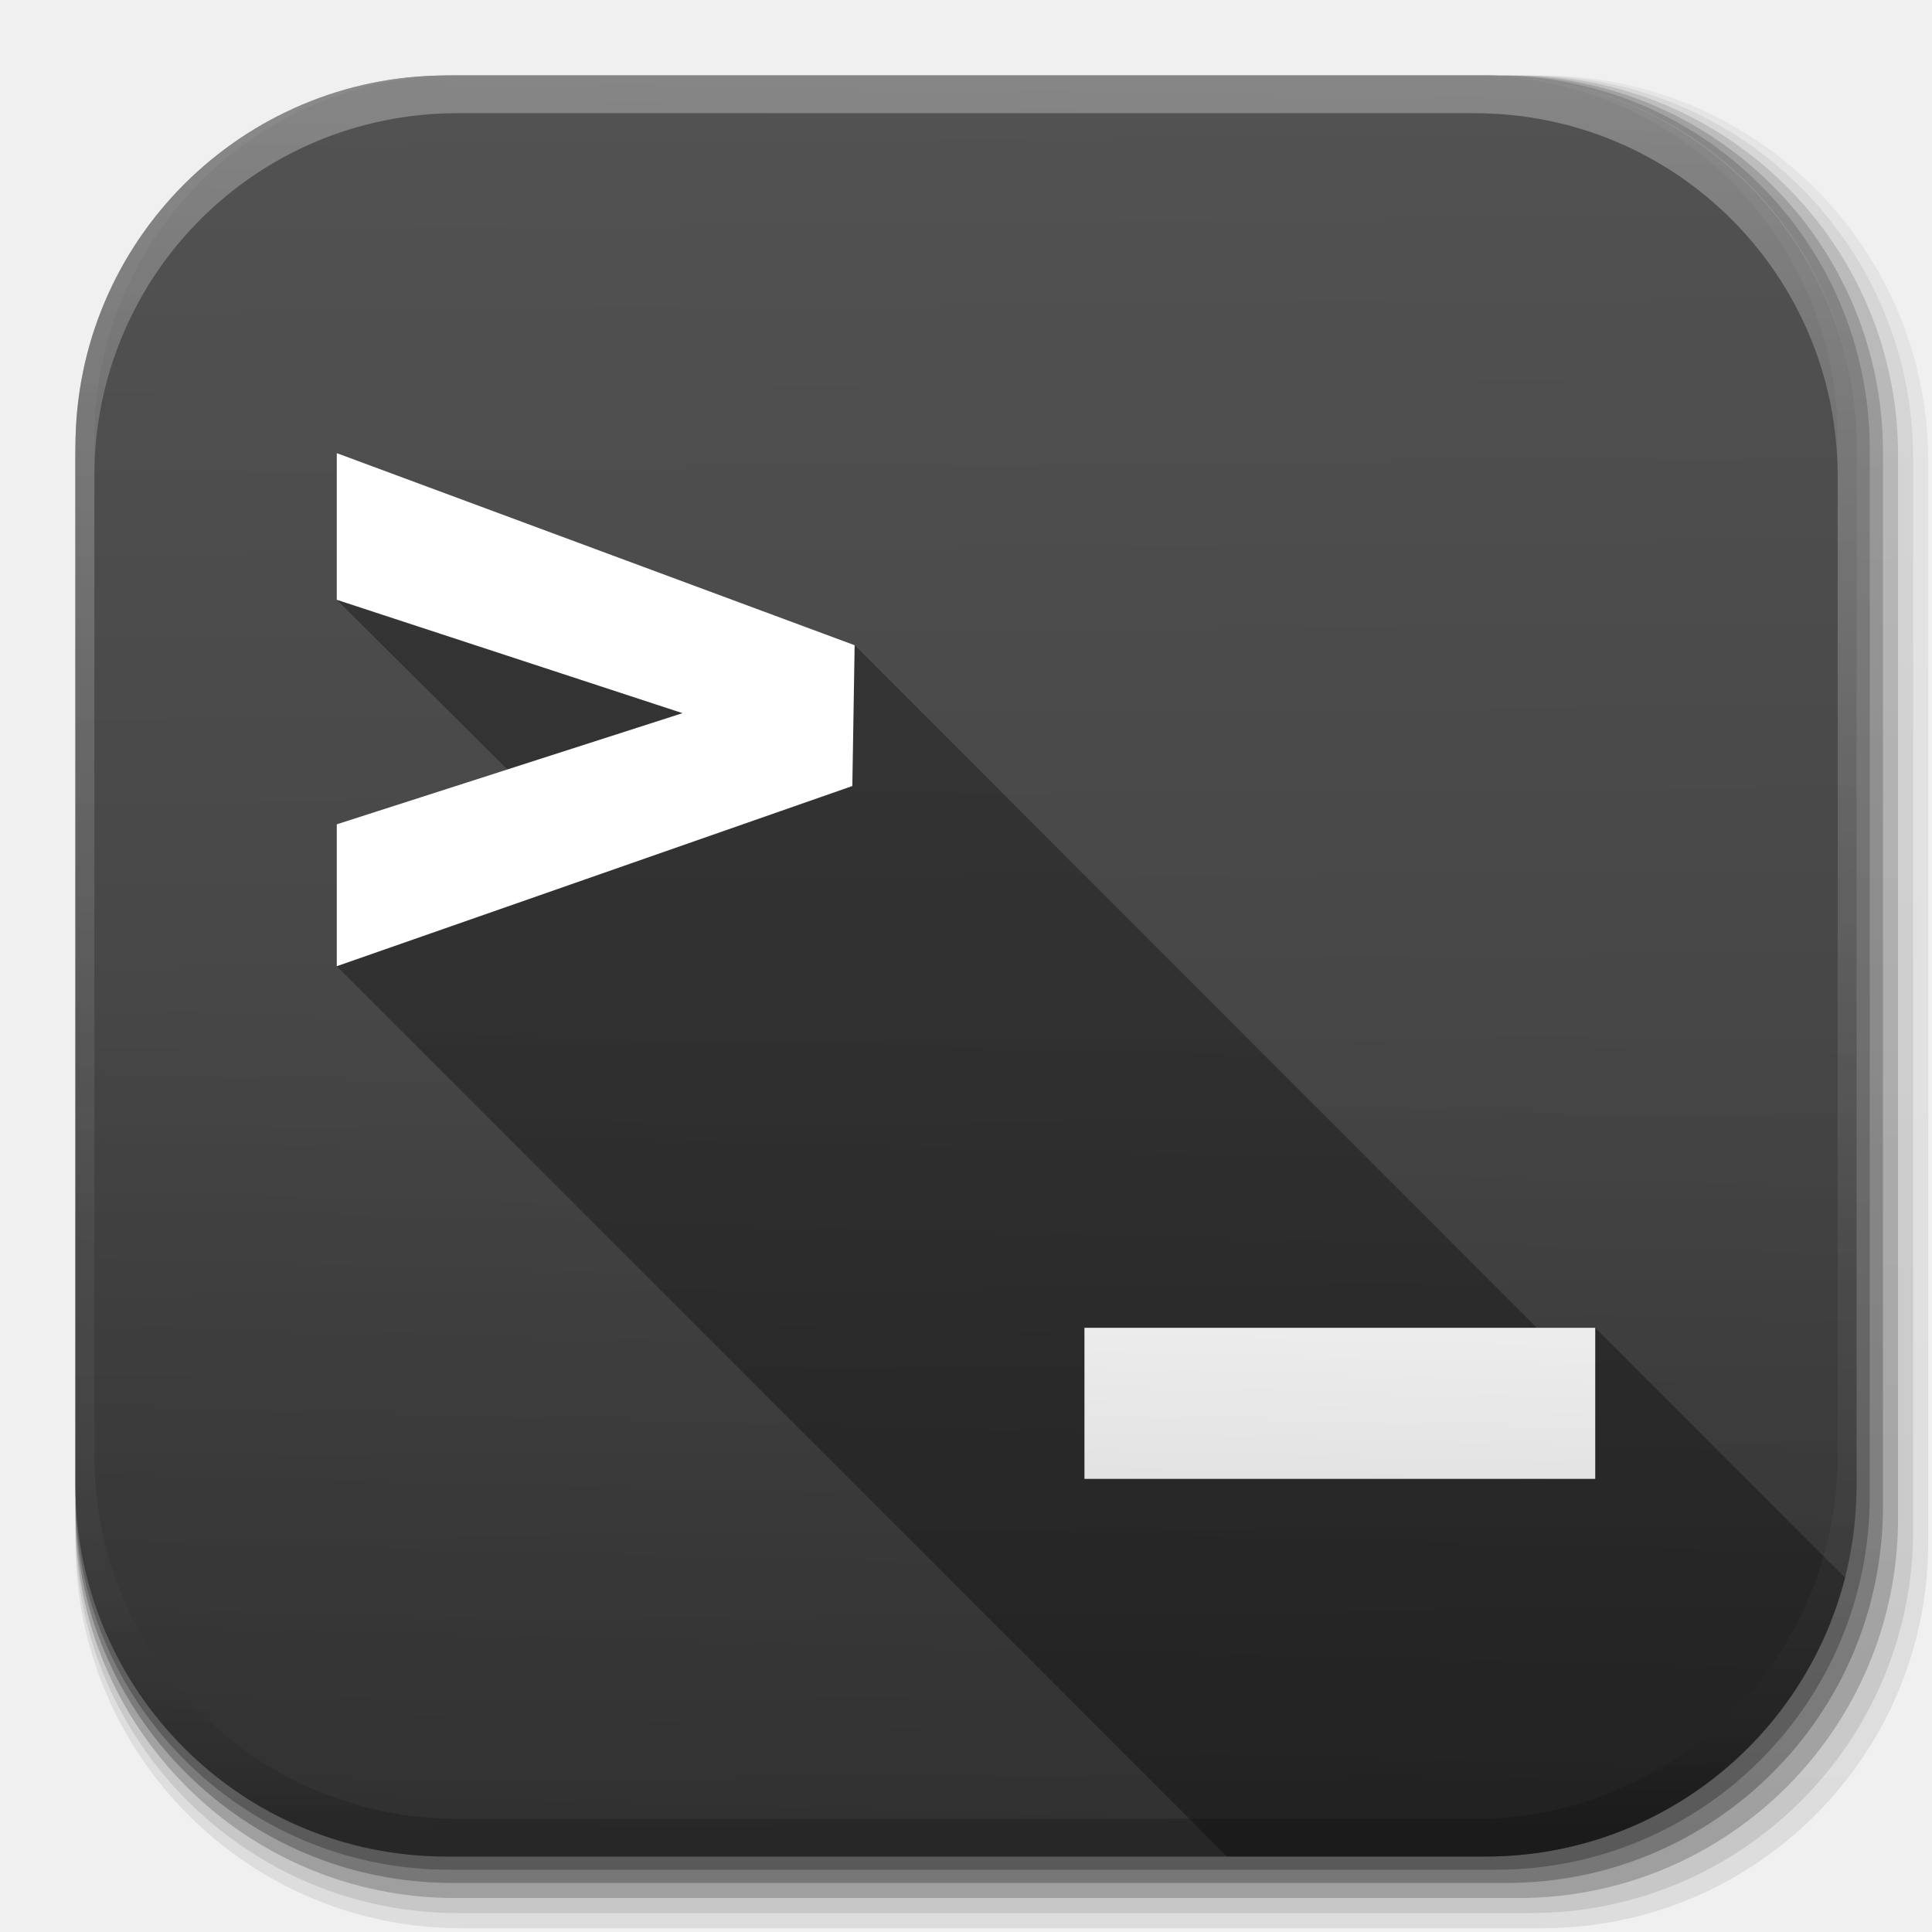
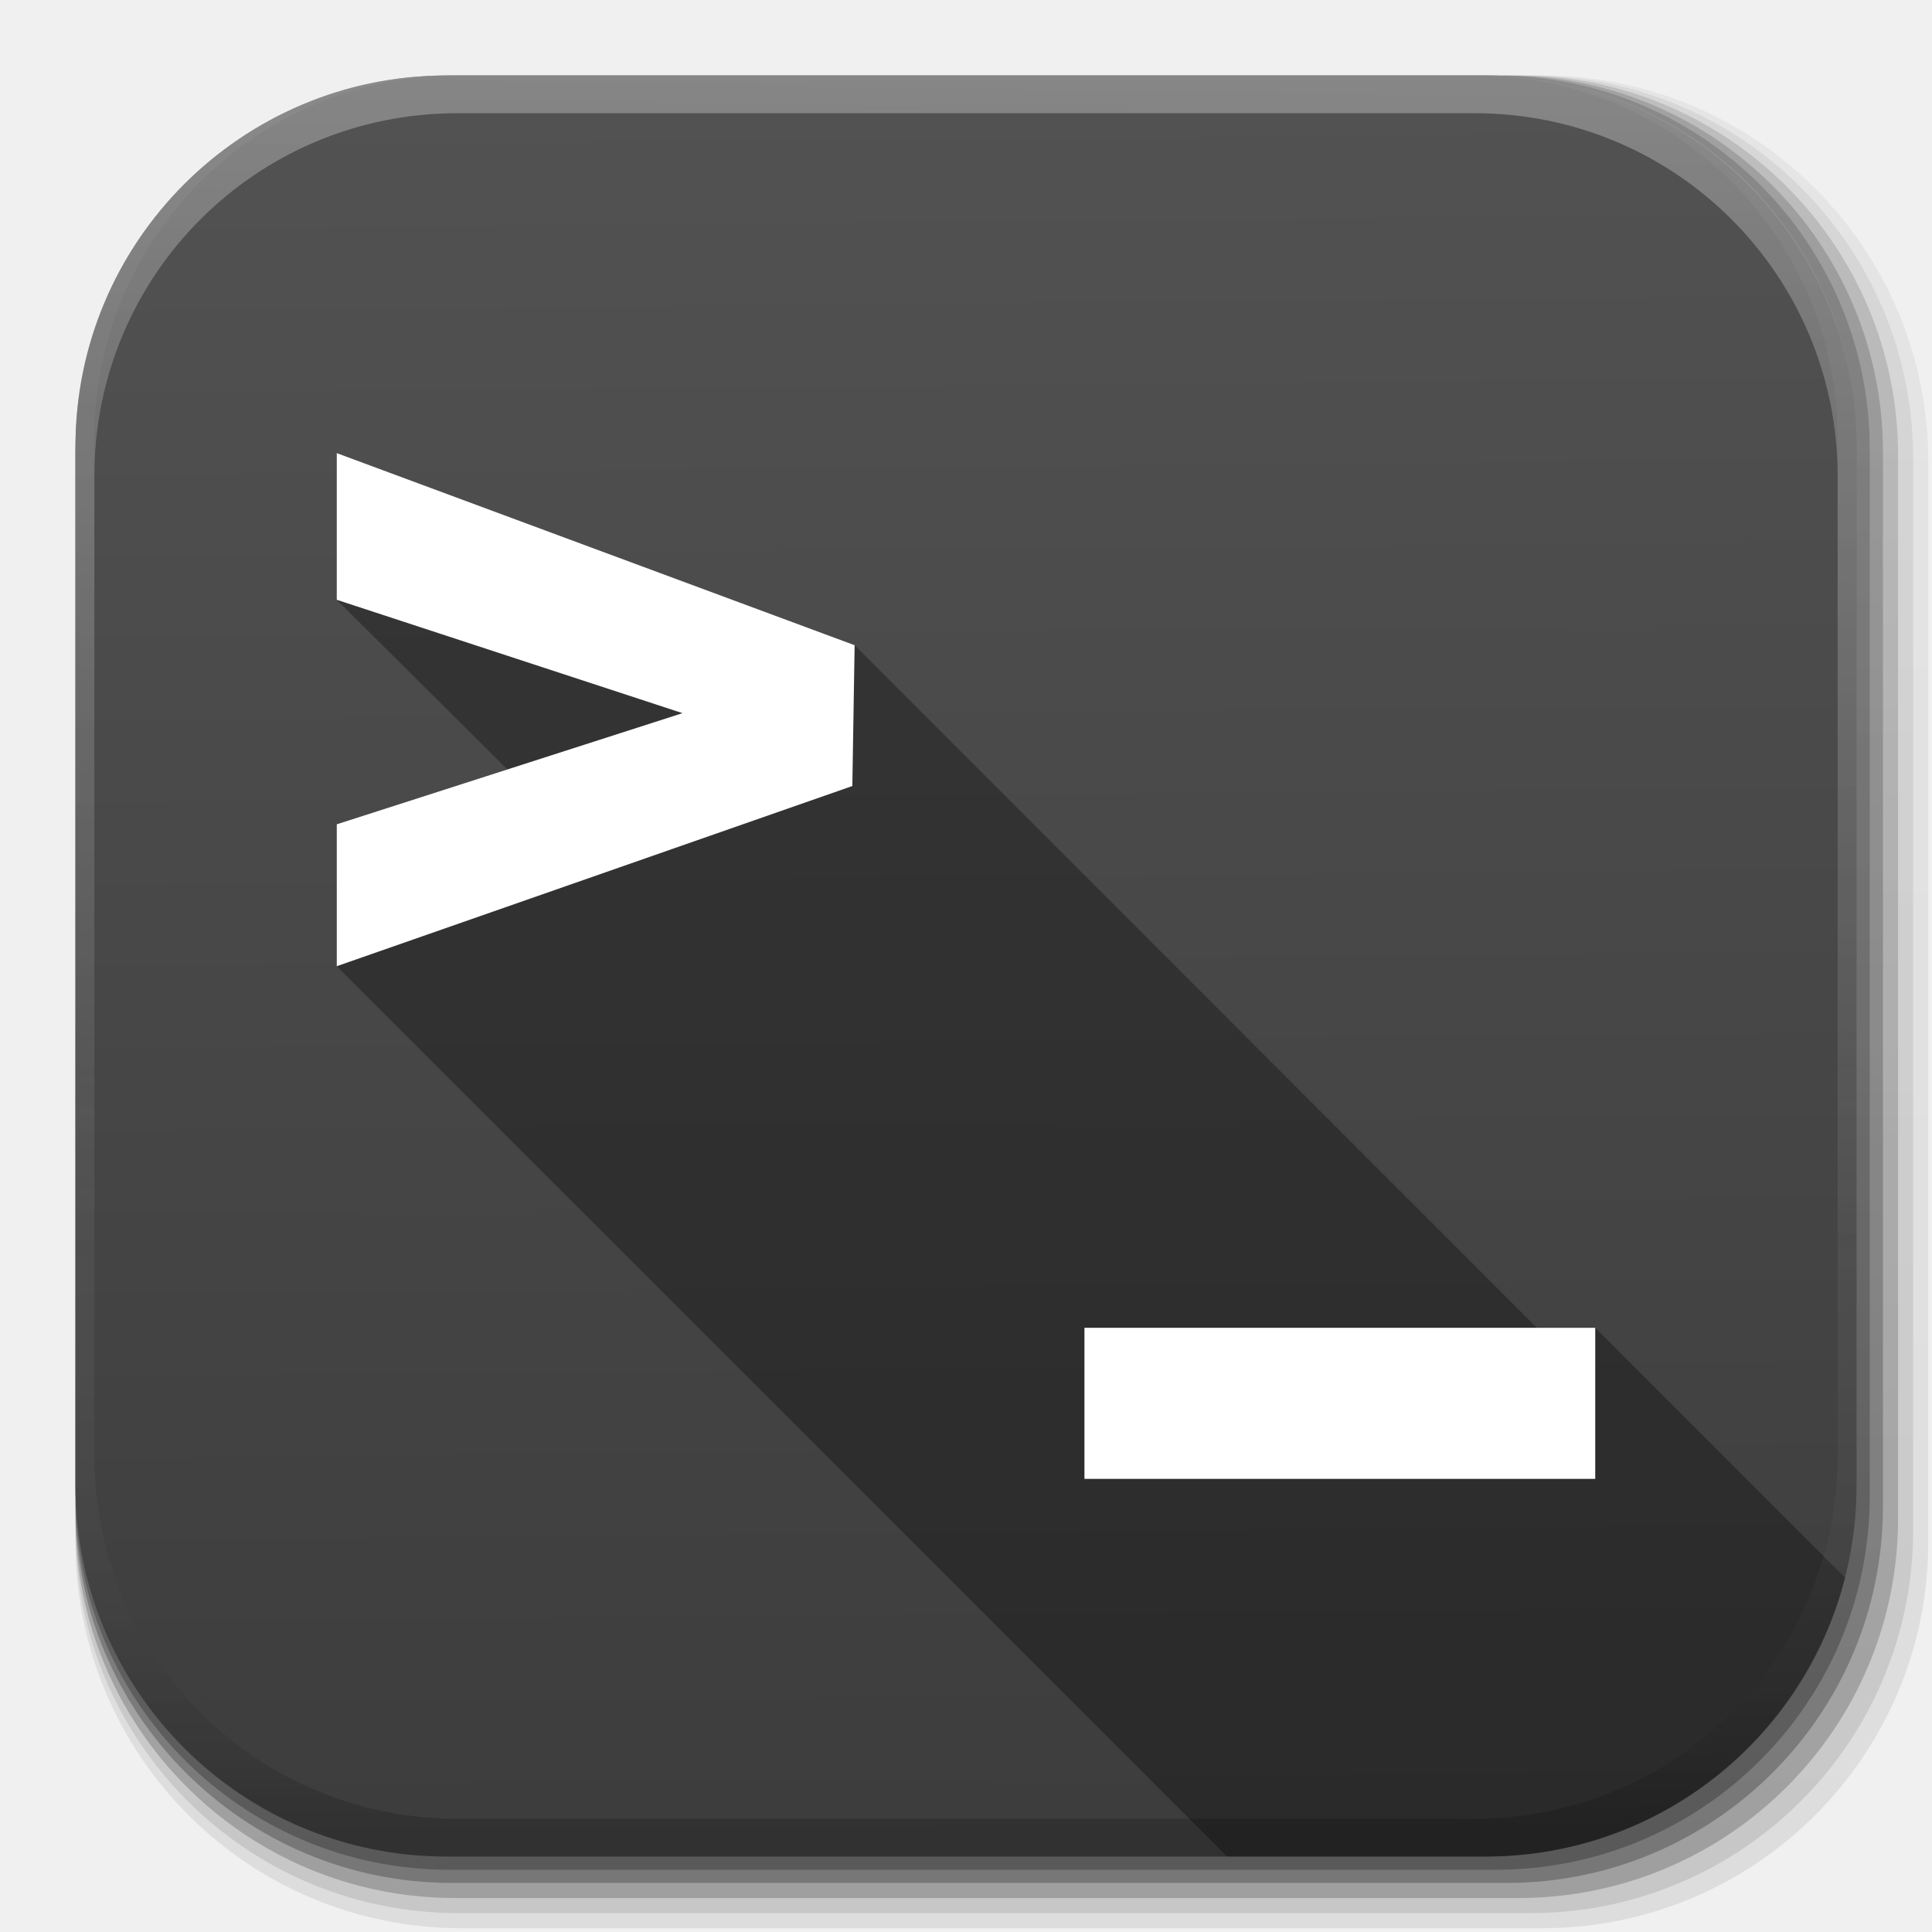
<svg xmlns="http://www.w3.org/2000/svg" xmlns:xlink="http://www.w3.org/1999/xlink" width="512" height="512" id="svg2" version="1.1">
  <defs id="defs4">
    <linearGradient id="linearGradient3849">
      <stop offset="0" style="stop-color:#525252;stop-opacity:1;" id="stop3851" />
      <stop offset="1" style="stop-color:#3d3d3d;stop-opacity:1;" id="stop3853" />
    </linearGradient>
    <linearGradient y2="48.085" x2="78.466" y1="56.301" x1="64.478" gradientUnits="userSpaceOnUse" id="linearGradient3834">
      <stop id="stop3836" style="stop-color:#b4b4b4;stop-opacity:1;" offset="0" />
      <stop offset="1" style="stop-color:#dcdcdc;stop-opacity:1;" id="stop3838" />
    </linearGradient>
    <linearGradient id="linearGradient21900" gradientUnits="userSpaceOnUse" x1="64.478" y1="56.301" x2="78.466" y2="48.085">
      <stop offset="0" style="stop-color:#2d7787;stop-opacity:1;" id="stop21902" />
      <stop id="stop21912" style="stop-color:#3c9fb4;stop-opacity:1;" offset="0.657" />
      <stop offset="1" style="stop-color:#64bacc;stop-opacity:1;" id="stop21910" />
    </linearGradient>
    <radialGradient xlink:href="#linearGradient3834" id="radialGradient3850" gradientUnits="userSpaceOnUse" gradientTransform="matrix(0.6924617,0.05092335,-0.0509484,0.6928022,-458.2293,60.60656)" cx="255.994" cy="256" fx="255.994" fy="256" r="216" />
    <linearGradient xlink:href="#circle53_2_-7" id="linearGradient28146" x1="-297.389" y1="35" x2="-301.881" y2="467" gradientUnits="userSpaceOnUse" spreadMethod="pad" />
    <linearGradient id="circle53_2_-7" gradientUnits="userSpaceOnUse" x1="-175.667" y1="582.198" x2="-175.667" y2="581.436" gradientTransform="matrix(82,0,0,-82,14489.971,47794.699)">
      <stop offset="0" style="stop-color:#81B4E0" id="stop23-0" />
      <stop offset="1" style="stop-color:#0C5A94" id="stop25-1" />
    </linearGradient>
    <linearGradient y2="581.436" x2="-175.667" y1="582.198" x1="-175.667" gradientTransform="matrix(153.9433,0,0,-154.0595,27298.791,89890.334)" gradientUnits="userSpaceOnUse" id="linearGradient3069" xlink:href="#circle53_2_-7" />
    <linearGradient xlink:href="#linearGradient21900" id="linearGradient28182" gradientUnits="userSpaceOnUse" x1="-293.038" y1="467" x2="-295.136" y2="175.068" gradientTransform="translate(550.0062,4.999996)" />
    <linearGradient xlink:href="#circle53_2_" id="linearGradient4469" gradientUnits="userSpaceOnUse" gradientTransform="matrix(211.9635,0,0,-211.9635,37491.427,123580.79)" x1="-175.667" y1="582.198" x2="-175.667" y2="581.436" />
    <linearGradient id="circle53_2_" gradientUnits="userSpaceOnUse" x1="-175.667" y1="582.198" x2="-175.667" y2="581.436" gradientTransform="matrix(82,0,0,-82,14489.971,47794.699)">
      <stop offset="0" style="stop-color:#81B4E0" id="stop23" />
      <stop offset="1" style="stop-color:#0C5A94" id="stop25" />
    </linearGradient>
    <radialGradient xlink:href="#linearGradient3834" id="radialGradient3800" gradientUnits="userSpaceOnUse" gradientTransform="matrix(0.6924617,0.05092335,-0.0509484,0.6928022,-458.2293,60.60656)" cx="255.994" cy="256" fx="255.994" fy="256" r="216" />
    <linearGradient xlink:href="#circle53_2_-7" id="linearGradient3802" gradientUnits="userSpaceOnUse" spreadMethod="pad" x1="-297.389" y1="35" x2="-301.881" y2="467" />
    <linearGradient xlink:href="#circle53_2_-7" id="linearGradient3806" gradientUnits="userSpaceOnUse" spreadMethod="pad" x1="-297.389" y1="35" x2="-301.881" y2="467" gradientTransform="translate(550.0062,4.999996)" />
    <radialGradient xlink:href="#linearGradient3834" id="radialGradient3809" gradientUnits="userSpaceOnUse" gradientTransform="matrix(1.000738,0.00615701,-0.00615247,1,1.392249,-1.576156)" cx="255.994" cy="256" fx="255.994" fy="256" r="216" />
    <radialGradient xlink:href="#linearGradient3834" id="radialGradient3239" gradientUnits="userSpaceOnUse" gradientTransform="matrix(1.000738,0.00615701,-0.00615247,1,1.392249,-1.576156)" cx="255.994" cy="256" fx="255.994" fy="256" r="216" />
    <linearGradient xlink:href="#linearGradient4487" id="linearGradient4082" gradientUnits="userSpaceOnUse" gradientTransform="translate(-146.2203,369.0885)" x1="1006.104" y1="476.26" x2="1011.953" y2="251.661" />
    <linearGradient id="linearGradient4487">
      <stop id="stop4489" style="stop-color:#000000;stop-opacity:1" offset="0" />
      <stop id="stop4491" style="stop-color:#000000;stop-opacity:0" offset="1" />
    </linearGradient>
    <linearGradient xlink:href="#linearGradient3737" id="linearGradient4084" gradientUnits="userSpaceOnUse" gradientTransform="translate(778.5998,-360.5596)" x1="993.439" y1="51.512" x2="988.786" y2="363.738" />
    <linearGradient id="linearGradient3737">
      <stop id="stop3739" style="stop-color:#ffffff;stop-opacity:1" offset="0" />
      <stop id="stop3741" style="stop-color:#ffffff;stop-opacity:0" offset="1" />
    </linearGradient>
    <linearGradient xlink:href="#linearGradient4046" id="linearGradient4086" gradientUnits="userSpaceOnUse" x1="1764.649" y1="155.597" x2="1763.69" y2="-55.941" />
    <linearGradient id="linearGradient4046">
      <stop id="stop4048" style="stop-color:#000000;stop-opacity:1;" offset="0" />
      <stop id="stop4050" style="stop-color:#ffffff;stop-opacity:0.2" offset="1" />
    </linearGradient>
    <linearGradient xlink:href="#ButtonShadow-0-1-1" id="linearGradient4110" gradientUnits="userSpaceOnUse" gradientTransform="matrix(1.023305,0,0,1.023305,-823.777,592.8376)" x1="1012.513" y1="484.417" x2="1006.808" y2="20.626" />
    <linearGradient x1="45.448" y1="92.54" x2="45.448" y2="7.017" id="ButtonShadow-0-1-1" gradientUnits="userSpaceOnUse" gradientTransform="matrix(1.005865,0,0,0.994169,100,0)">
      <stop id="stop3750-8-9-3" style="stop-color:#000000;stop-opacity:1" offset="0" />
      <stop id="stop3752-5-6-4" style="stop-color:#000000;stop-opacity:0.588" offset="1" />
    </linearGradient>
    <linearGradient xlink:href="#ButtonShadow-0-1-1" id="linearGradient4112" gradientUnits="userSpaceOnUse" gradientTransform="matrix(1.040254,0,0,1.040254,-837.9512,592.5182)" x1="1012.513" y1="484.417" x2="1006.808" y2="20.626" />
    <linearGradient x1="45.448" y1="92.54" x2="45.448" y2="7.017" id="linearGradient3442" gradientUnits="userSpaceOnUse" gradientTransform="matrix(1.005865,0,0,0.994169,100,0)">
      <stop id="stop3444" style="stop-color:#000000;stop-opacity:1" offset="0" />
      <stop id="stop3446" style="stop-color:#000000;stop-opacity:0.588" offset="1" />
    </linearGradient>
    <linearGradient xlink:href="#ButtonShadow-0-1-1" id="linearGradient4114" gradientUnits="userSpaceOnUse" gradientTransform="matrix(1.03178,0,0,1.03178,-830.8641,592.6779)" x1="1012.513" y1="484.417" x2="1006.808" y2="20.626" />
    <linearGradient x1="45.448" y1="92.54" x2="45.448" y2="7.017" id="linearGradient3449" gradientUnits="userSpaceOnUse" gradientTransform="matrix(1.005865,0,0,0.994169,100,0)">
      <stop id="stop3451" style="stop-color:#000000;stop-opacity:1" offset="0" />
      <stop id="stop3453" style="stop-color:#000000;stop-opacity:0.588" offset="1" />
    </linearGradient>
    <linearGradient xlink:href="#ButtonShadow-0-1-1" id="linearGradient4116" gradientUnits="userSpaceOnUse" gradientTransform="matrix(1.01483,0,0,1.01483,-816.69,592.9972)" x1="1012.513" y1="484.417" x2="1006.808" y2="20.626" />
    <linearGradient x1="45.448" y1="92.54" x2="45.448" y2="7.017" id="linearGradient3456" gradientUnits="userSpaceOnUse" gradientTransform="matrix(1.005865,0,0,0.994169,100,0)">
      <stop id="stop3458" style="stop-color:#000000;stop-opacity:1" offset="0" />
      <stop id="stop3460" style="stop-color:#000000;stop-opacity:0.588" offset="1" />
    </linearGradient>
    <linearGradient xlink:href="#ButtonShadow-0-1-1" id="linearGradient4118" gradientUnits="userSpaceOnUse" gradientTransform="matrix(1.007415,0,0,1.007415,-810.4888,593.1369)" x1="1012.513" y1="484.417" x2="1006.808" y2="20.626" />
    <linearGradient x1="45.448" y1="92.54" x2="45.448" y2="7.017" id="linearGradient3463" gradientUnits="userSpaceOnUse" gradientTransform="matrix(1.005865,0,0,0.994169,100,0)">
      <stop id="stop3465" style="stop-color:#000000;stop-opacity:1" offset="0" />
      <stop id="stop3467" style="stop-color:#000000;stop-opacity:0.588" offset="1" />
    </linearGradient>
    <linearGradient y2="20.626" x2="1006.808" y1="484.417" x1="1012.513" gradientTransform="matrix(1.007415,0,0,1.007415,-810.4888,593.1369)" gradientUnits="userSpaceOnUse" id="linearGradient3475" xlink:href="#ButtonShadow-0-1-1" />
    <linearGradient x1="45.448" y1="92.54" x2="45.448" y2="7.017" id="ButtonShadow" gradientUnits="userSpaceOnUse" gradientTransform="scale(1.005865,0.994169)">
      <stop id="stop3750" style="stop-color:#000000;stop-opacity:1" offset="0" />
      <stop id="stop3752" style="stop-color:#000000;stop-opacity:0.588" offset="1" />
    </linearGradient>
    <filter color-interpolation-filters="sRGB" id="filter3174">
      <feGaussianBlur id="feGaussianBlur3176" stdDeviation="1.71" />
    </filter>
    <radialGradient cx="47.098" cy="78.287" r="38.957" fx="47.098" fy="78.287" id="radialGradient3205" xlink:href="#linearGradient3224" gradientUnits="userSpaceOnUse" gradientTransform="matrix(1.383005,-1.0350102e-8,0,1.312393,-18.03892,-24.21873)" />
    <linearGradient id="linearGradient3224">
      <stop id="stop3226" style="stop-color:#5a5361;stop-opacity:1;" offset="0" />
      <stop id="stop3228" style="stop-color:#1e1e1e;stop-opacity:1;" offset="1" />
    </linearGradient>
    <linearGradient x1="48" y1="90" x2="48" y2="5.988" id="linearGradient3427" xlink:href="#linearGradient3187" gradientUnits="userSpaceOnUse" />
    <linearGradient id="linearGradient3187">
      <stop id="stop3189" style="stop-color:#b4b4b4;stop-opacity:1" offset="0" />
      <stop id="stop3191" style="stop-color:#e6e6e6;stop-opacity:1" offset="1" />
    </linearGradient>
    <linearGradient xlink:href="#linearGradient3187" id="linearGradient3145" gradientUnits="userSpaceOnUse" x1="48" y1="90" x2="48" y2="5.988" />
    <radialGradient xlink:href="#linearGradient3224" id="radialGradient3167" gradientUnits="userSpaceOnUse" gradientTransform="matrix(8.364761,-5.3161446e-8,0,6.740874,660.8532,-135.0784)" cx="47.098" cy="78.287" fx="47.098" fy="78.287" r="38.957" />
    <radialGradient xlink:href="#linearGradient3224" id="radialGradient3173" gradientUnits="userSpaceOnUse" gradientTransform="matrix(1.093399,0.0067271,-0.00672214,1.092593,643.912,108.9245)" cx="253.45" cy="437.236" fx="253.45" fy="437.236" r="216" />
    <linearGradient xlink:href="#ButtonShadow-0-1-1-4" id="linearGradient4114-3" gradientUnits="userSpaceOnUse" gradientTransform="matrix(1.03178,0,0,1.03178,-830.8641,592.6779)" x1="1012.513" y1="484.417" x2="1006.808" y2="20.626" />
    <linearGradient x1="45.448" y1="92.54" x2="45.448" y2="7.017" id="ButtonShadow-0-1-1-4" gradientUnits="userSpaceOnUse" gradientTransform="matrix(1.005865,0,0,0.994169,100,0)">
      <stop id="stop3750-8-9-3-1" style="stop-color:#000000;stop-opacity:1" offset="0" />
      <stop id="stop3752-5-6-4-0" style="stop-color:#000000;stop-opacity:0.588" offset="1" />
    </linearGradient>
    <linearGradient xlink:href="#ButtonShadow-0-1-1-4" id="linearGradient4112-6" gradientUnits="userSpaceOnUse" gradientTransform="matrix(1.040254,0,0,1.040254,-837.9512,592.5182)" x1="1012.513" y1="484.417" x2="1006.808" y2="20.626" />
    <linearGradient x1="45.448" y1="92.54" x2="45.448" y2="7.017" id="linearGradient3339" gradientUnits="userSpaceOnUse" gradientTransform="matrix(1.005865,0,0,0.994169,100,0)">
      <stop id="stop3341" style="stop-color:#000000;stop-opacity:1" offset="0" />
      <stop id="stop3343" style="stop-color:#000000;stop-opacity:0.588" offset="1" />
    </linearGradient>
    <linearGradient xlink:href="#ButtonShadow-0-1-1-4" id="linearGradient4110-0" gradientUnits="userSpaceOnUse" gradientTransform="matrix(1.023305,0,0,1.023305,-823.777,592.8376)" x1="1012.513" y1="484.417" x2="1006.808" y2="20.626" />
    <linearGradient x1="45.448" y1="92.54" x2="45.448" y2="7.017" id="linearGradient3346" gradientUnits="userSpaceOnUse" gradientTransform="matrix(1.005865,0,0,0.994169,100,0)">
      <stop id="stop3348" style="stop-color:#000000;stop-opacity:1" offset="0" />
      <stop id="stop3350" style="stop-color:#000000;stop-opacity:0.588" offset="1" />
    </linearGradient>
    <linearGradient xlink:href="#ButtonShadow-0-1-1-4" id="linearGradient4116-4" gradientUnits="userSpaceOnUse" gradientTransform="matrix(1.01483,0,0,1.01483,-816.69,592.9972)" x1="1012.513" y1="484.417" x2="1006.808" y2="20.626" />
    <linearGradient x1="45.448" y1="92.54" x2="45.448" y2="7.017" id="linearGradient3353" gradientUnits="userSpaceOnUse" gradientTransform="matrix(1.005865,0,0,0.994169,100,0)">
      <stop id="stop3355" style="stop-color:#000000;stop-opacity:1" offset="0" />
      <stop id="stop3357" style="stop-color:#000000;stop-opacity:0.588" offset="1" />
    </linearGradient>
    <linearGradient y2="20.626" x2="1006.808" y1="484.417" x1="1012.513" gradientTransform="matrix(1.007415,0,0,1.007415,-810.4888,593.1369)" gradientUnits="userSpaceOnUse" id="linearGradient3463-2" xlink:href="#ButtonShadow-0-1-1-4" />
    <linearGradient x1="45.448" y1="92.54" x2="45.448" y2="7.017" id="linearGradient3360" gradientUnits="userSpaceOnUse" gradientTransform="matrix(1.005865,0,0,0.994169,100,0)">
      <stop id="stop3362" style="stop-color:#000000;stop-opacity:1" offset="0" />
      <stop id="stop3364" style="stop-color:#000000;stop-opacity:0.588" offset="1" />
    </linearGradient>
    <linearGradient y2="20.626" x2="1006.808" y1="484.417" x1="1012.513" gradientTransform="matrix(1.007415,0,0,1.007415,-810.4888,593.1369)" gradientUnits="userSpaceOnUse" id="linearGradient3372" xlink:href="#ButtonShadow-0-1-1-4" />
    <linearGradient xlink:href="#ButtonShadow-0-1-1-5" id="linearGradient4114-2" gradientUnits="userSpaceOnUse" gradientTransform="matrix(1.03178,0,0,1.03178,-830.8641,592.6779)" x1="1012.513" y1="484.417" x2="1006.808" y2="20.626" />
    <linearGradient x1="45.448" y1="92.54" x2="45.448" y2="7.017" id="ButtonShadow-0-1-1-5" gradientUnits="userSpaceOnUse" gradientTransform="matrix(1.005865,0,0,0.994169,100,0)">
      <stop id="stop3750-8-9-3-6" style="stop-color:#000000;stop-opacity:1" offset="0" />
      <stop id="stop3752-5-6-4-2" style="stop-color:#000000;stop-opacity:0.588" offset="1" />
    </linearGradient>
    <linearGradient xlink:href="#ButtonShadow-0-1-1-5" id="linearGradient4112-2" gradientUnits="userSpaceOnUse" gradientTransform="matrix(1.040254,0,0,1.040254,-837.9512,592.5182)" x1="1012.513" y1="484.417" x2="1006.808" y2="20.626" />
    <linearGradient x1="45.448" y1="92.54" x2="45.448" y2="7.017" id="linearGradient5292" gradientUnits="userSpaceOnUse" gradientTransform="matrix(1.005865,0,0,0.994169,100,0)">
      <stop id="stop5294" style="stop-color:#000000;stop-opacity:1" offset="0" />
      <stop id="stop5296" style="stop-color:#000000;stop-opacity:0.588" offset="1" />
    </linearGradient>
    <linearGradient xlink:href="#ButtonShadow-0-1-1-5" id="linearGradient4110-6" gradientUnits="userSpaceOnUse" gradientTransform="matrix(1.023305,0,0,1.023305,-823.777,592.8376)" x1="1012.513" y1="484.417" x2="1006.808" y2="20.626" />
    <linearGradient x1="45.448" y1="92.54" x2="45.448" y2="7.017" id="linearGradient5299" gradientUnits="userSpaceOnUse" gradientTransform="matrix(1.005865,0,0,0.994169,100,0)">
      <stop id="stop5301" style="stop-color:#000000;stop-opacity:1" offset="0" />
      <stop id="stop5303" style="stop-color:#000000;stop-opacity:0.588" offset="1" />
    </linearGradient>
    <linearGradient xlink:href="#ButtonShadow-0-1-1-5" id="linearGradient4116-6" gradientUnits="userSpaceOnUse" gradientTransform="matrix(1.01483,0,0,1.01483,-816.69,592.9972)" x1="1012.513" y1="484.417" x2="1006.808" y2="20.626" />
    <linearGradient x1="45.448" y1="92.54" x2="45.448" y2="7.017" id="linearGradient5306" gradientUnits="userSpaceOnUse" gradientTransform="matrix(1.005865,0,0,0.994169,100,0)">
      <stop id="stop5308" style="stop-color:#000000;stop-opacity:1" offset="0" />
      <stop id="stop5310" style="stop-color:#000000;stop-opacity:0.588" offset="1" />
    </linearGradient>
    <linearGradient y2="20.626" x2="1006.808" y1="484.417" x1="1012.513" gradientTransform="matrix(1.007415,0,0,1.007415,-810.4888,593.1369)" gradientUnits="userSpaceOnUse" id="linearGradient3372-6" xlink:href="#ButtonShadow-0-1-1-5" />
    <linearGradient x1="45.448" y1="92.54" x2="45.448" y2="7.017" id="linearGradient5313" gradientUnits="userSpaceOnUse" gradientTransform="matrix(1.005865,0,0,0.994169,100,0)">
      <stop id="stop5315" style="stop-color:#000000;stop-opacity:1" offset="0" />
      <stop id="stop5317" style="stop-color:#000000;stop-opacity:0.588" offset="1" />
    </linearGradient>
    <linearGradient xlink:href="#linearGradient4487-3" id="linearGradient4082-9" gradientUnits="userSpaceOnUse" gradientTransform="translate(-146.2203,369.0885)" x1="1016.104" y1="476.26" x2="1011.953" y2="251.661" />
    <linearGradient id="linearGradient4487-3">
      <stop id="stop4489-6" style="stop-color:#000000;stop-opacity:1" offset="0" />
      <stop id="stop4491-5" style="stop-color:#000000;stop-opacity:0" offset="1" />
    </linearGradient>
    <linearGradient xlink:href="#linearGradient3737-2" id="linearGradient4084-2" gradientUnits="userSpaceOnUse" gradientTransform="translate(778.5998,-360.5596)" x1="993.439" y1="51.512" x2="988.786" y2="363.738" />
    <linearGradient id="linearGradient3737-2">
      <stop id="stop3739-9" style="stop-color:#ffffff;stop-opacity:1" offset="0" />
      <stop id="stop3741-9" style="stop-color:#ffffff;stop-opacity:0" offset="1" />
    </linearGradient>
    <linearGradient xlink:href="#linearGradient4046-3" id="linearGradient4086-4" gradientUnits="userSpaceOnUse" x1="1764.649" y1="155.597" x2="1763.69" y2="-55.941" />
    <linearGradient id="linearGradient4046-3">
      <stop id="stop4048-8" style="stop-color:#000000;stop-opacity:1;" offset="0" />
      <stop id="stop4050-0" style="stop-color:#ffffff;stop-opacity:0.2" offset="1" />
    </linearGradient>
    <linearGradient y2="20.626" x2="1006.808" y1="484.417" x1="1012.513" gradientTransform="matrix(1.007415,0,0,1.007415,-810.4888,593.1369)" gradientUnits="userSpaceOnUse" id="linearGradient5342" xlink:href="#ButtonShadow-0-1-1-5" />
    <linearGradient xlink:href="#linearGradient3849" id="linearGradient3134" gradientUnits="userSpaceOnUse" x1="926.095" y1="160.35" x2="930.095" y2="616.35" gradientTransform="translate(-666.0946,-134.3503)" />
  </defs>
  <g id="layer1" transform="translate(0,-540.3622)" />
  <g id="g27124" />
  <g id="g8997">
    <g transform="translate(-11.98512,-592.1172)" id="g4103-4">
      <rect style="opacity:0.1;color:#000000;fill:url(#linearGradient4114-2);fill-opacity:1;fill-rule:nonzero;stroke:none;stroke-width:1.5;marker:none;visibility:visible;display:inline;overflow:visible;enable-background:accumulate" id="rect6187-0" width="487" height="487" x="31.985" y="612.117" ry="101.458" />
      <rect ry="102.292" y="612.117" x="31.985" height="491" width="491" id="rect6191-1" style="opacity:0.08;color:#000000;fill:url(#linearGradient4112-2);fill-opacity:1;fill-rule:nonzero;stroke:none;stroke-width:1.5;marker:none;visibility:visible;display:inline;overflow:visible;enable-background:accumulate" />
      <rect ry="100.625" y="612.117" x="31.985" height="483" width="483" id="rect6183-3" style="opacity:0.2;color:#000000;fill:url(#linearGradient4110-6);fill-opacity:1;fill-rule:nonzero;stroke:none;stroke-width:1.5;marker:none;visibility:visible;display:inline;overflow:visible;enable-background:accumulate" />
      <rect style="opacity:0.25;color:#000000;fill:url(#linearGradient4116-6);fill-opacity:1;fill-rule:nonzero;stroke:none;stroke-width:1.5;marker:none;visibility:visible;display:inline;overflow:visible;enable-background:accumulate" id="rect6179-1" width="479" height="479" x="31.985" y="612.117" ry="99.792" />
      <rect ry="99.062" y="612.117" x="31.985" height="475.5" width="475.5" id="rect5574-0" style="opacity:0.25;color:#000000;fill:url(#linearGradient5342);fill-opacity:1;fill-rule:nonzero;stroke:none;stroke-width:1.5;marker:none;visibility:visible;display:inline;overflow:visible;enable-background:accumulate" />
    </g>
    <g id="g18198">
      <rect style="color:#000000;fill:url(#linearGradient3134);fill-opacity:1;fill-rule:nonzero;stroke:none;stroke-width:1.5;marker:none;visibility:visible;display:inline;overflow:visible;enable-background:accumulate" id="rect3830" width="472" height="472" x="20" y="20" ry="98.333" />
      <path style="font-size:48px;font-style:normal;font-variant:normal;font-weight:bold;font-stretch:normal;text-align:start;line-height:125%;writing-mode:lr-tb;text-anchor:start;fill:#000000;fill-opacity:0.314;stroke:none;display:inline;font-family:MgOpen Canonica;-inkscape-font-specification:MgOpen Canonica Bold" d="M 89.25 120.094 L 89.25 158.969 C 89.25 158.955 134.438 203.875 134.438 203.875 L 134.438 203.906 L 89.25 218.438 L 89.25 256.062 C 89.25 256.058 212.418 379.229 325.188 492 L 393.656 492 C 439.7 492 478.166 460.685 488.969 418.094 L 422.75 351.875 L 407.281 351.875 L 226.5 171 L 89.25 120.094 z " id="path7719" />
      <g id="g3169" transform="translate(-666.9616,-142.4113)">
        <path d="m 756.208,262.494 0,38.87 91.627,30.041 -91.627,29.452 0,37.609 136.631,-47.751 0.609,-37.316 -137.241,-50.907 z" id="path3213" style="font-size:48px;font-style:normal;font-variant:normal;font-weight:bold;font-stretch:normal;text-align:start;line-height:125%;writing-mode:lr-tb;text-anchor:start;fill:#ffffff;fill-opacity:1;stroke:none;display:inline;font-family:MgOpen Canonica;-inkscape-font-specification:MgOpen Canonica Bold" />
        <path d="m 954.353,494.293 0,40.035 135.362,0 0,-40.035 -135.362,0 z" id="path3557" style="font-size:48px;font-style:normal;font-variant:normal;font-weight:bold;font-stretch:normal;text-align:start;line-height:125%;writing-mode:lr-tb;text-anchor:start;fill:#ffffff;fill-opacity:1;stroke:none;display:inline;font-family:MgOpen Canonica;-inkscape-font-specification:MgOpen Canonica Bold" />
      </g>
    </g>
    <g transform="translate(-605.5194,-353.9683)" id="g4076">
-       <rect ry="98.333" y="373.968" x="625.519" height="472" width="472" id="rect6809" style="opacity:0.2;color:#000000;fill:url(#linearGradient4082);fill-opacity:1;fill-rule:nonzero;stroke:none;stroke-width:1.5;marker:none;visibility:visible;display:inline;overflow:visible;enable-background:accumulate" />
      <g id="g4038" transform="translate(-926.6676,684.3845)">
        <path id="rect6809-2" d="m 1650.499,-310.416 c -54.477,0 -98.312,43.836 -98.312,98.312 l 0,275.344 c 0,54.477 43.836,98.344 98.312,98.344 l 2.938,0 c -53.322,0 -96.25,-42.928 -96.25,-96.25 l 0,-269.5 c 0,-53.322 42.928,-96.25 96.25,-96.25 l 269.5,0 c 53.322,0 96.25,42.928 96.25,96.25 l 0,269.5 c 0,53.323 -42.928,96.25 -96.25,96.25 l 2.906,0 c 54.477,0 98.344,-43.867 98.344,-98.344 l 0,-275.344 c 0,-54.477 -43.867,-98.312 -98.344,-98.312 l -275.344,0 z" style="opacity:0.3;color:#000000;fill:url(#linearGradient4084);fill-opacity:1;fill-rule:nonzero;stroke:none;stroke-width:1.5;marker:none;visibility:visible;display:inline;overflow:visible;enable-background:accumulate" />
        <path style="opacity:0.2;color:#000000;fill:url(#linearGradient4086);fill-opacity:1;fill-rule:nonzero;stroke:none;stroke-width:1.5;marker:none;visibility:visible;display:inline;overflow:visible;enable-background:accumulate" d="m 1650.499,161.584 c -54.477,0 -98.312,-43.836 -98.312,-98.313 l 0,-275.344 c 0,-54.477 43.836,-98.344 98.312,-98.344 l 2.938,0 c -53.322,0 -96.25,42.928 -96.25,96.25 l 0,269.5 c 0,53.323 42.928,96.25 96.25,96.25 l 269.5,0 c 53.322,0 96.25,-42.928 96.25,-96.25 l 0,-269.5 c 0,-53.322 -42.928,-96.25 -96.25,-96.25 l 2.906,0 c 54.477,0 98.344,43.867 98.344,98.344 l 0,275.344 c 0,54.477 -43.867,98.313 -98.344,98.313 l -275.344,0 z" id="path3981" />
      </g>
    </g>
  </g>
  <g id="layer4" style="display:inline" transform="matrix(6.048249,0,0,5.136321,1281.957,109.3168)" />
-   <path id="path18193" d="m 89.25,120.094 0,38.875 c 0,-0.014 45.187,44.906 45.187,44.906 l 0,0.031 -45.188,14.531 0,37.625 c 0,-0.008 390,390 390,390 l 46.188,-16.156 151.969,152 135.344,0 0,-40.031 -390,-390 -15.469,0 L 226.5,171 z" style="font-size:48px;font-style:normal;font-variant:normal;font-weight:bold;font-stretch:normal;text-align:start;line-height:125%;writing-mode:lr-tb;text-anchor:start;fill:#000000;fill-opacity:0.314;stroke:none;display:none;font-family:MgOpen Canonica;-inkscape-font-specification:MgOpen Canonica Bold" />
</svg>
